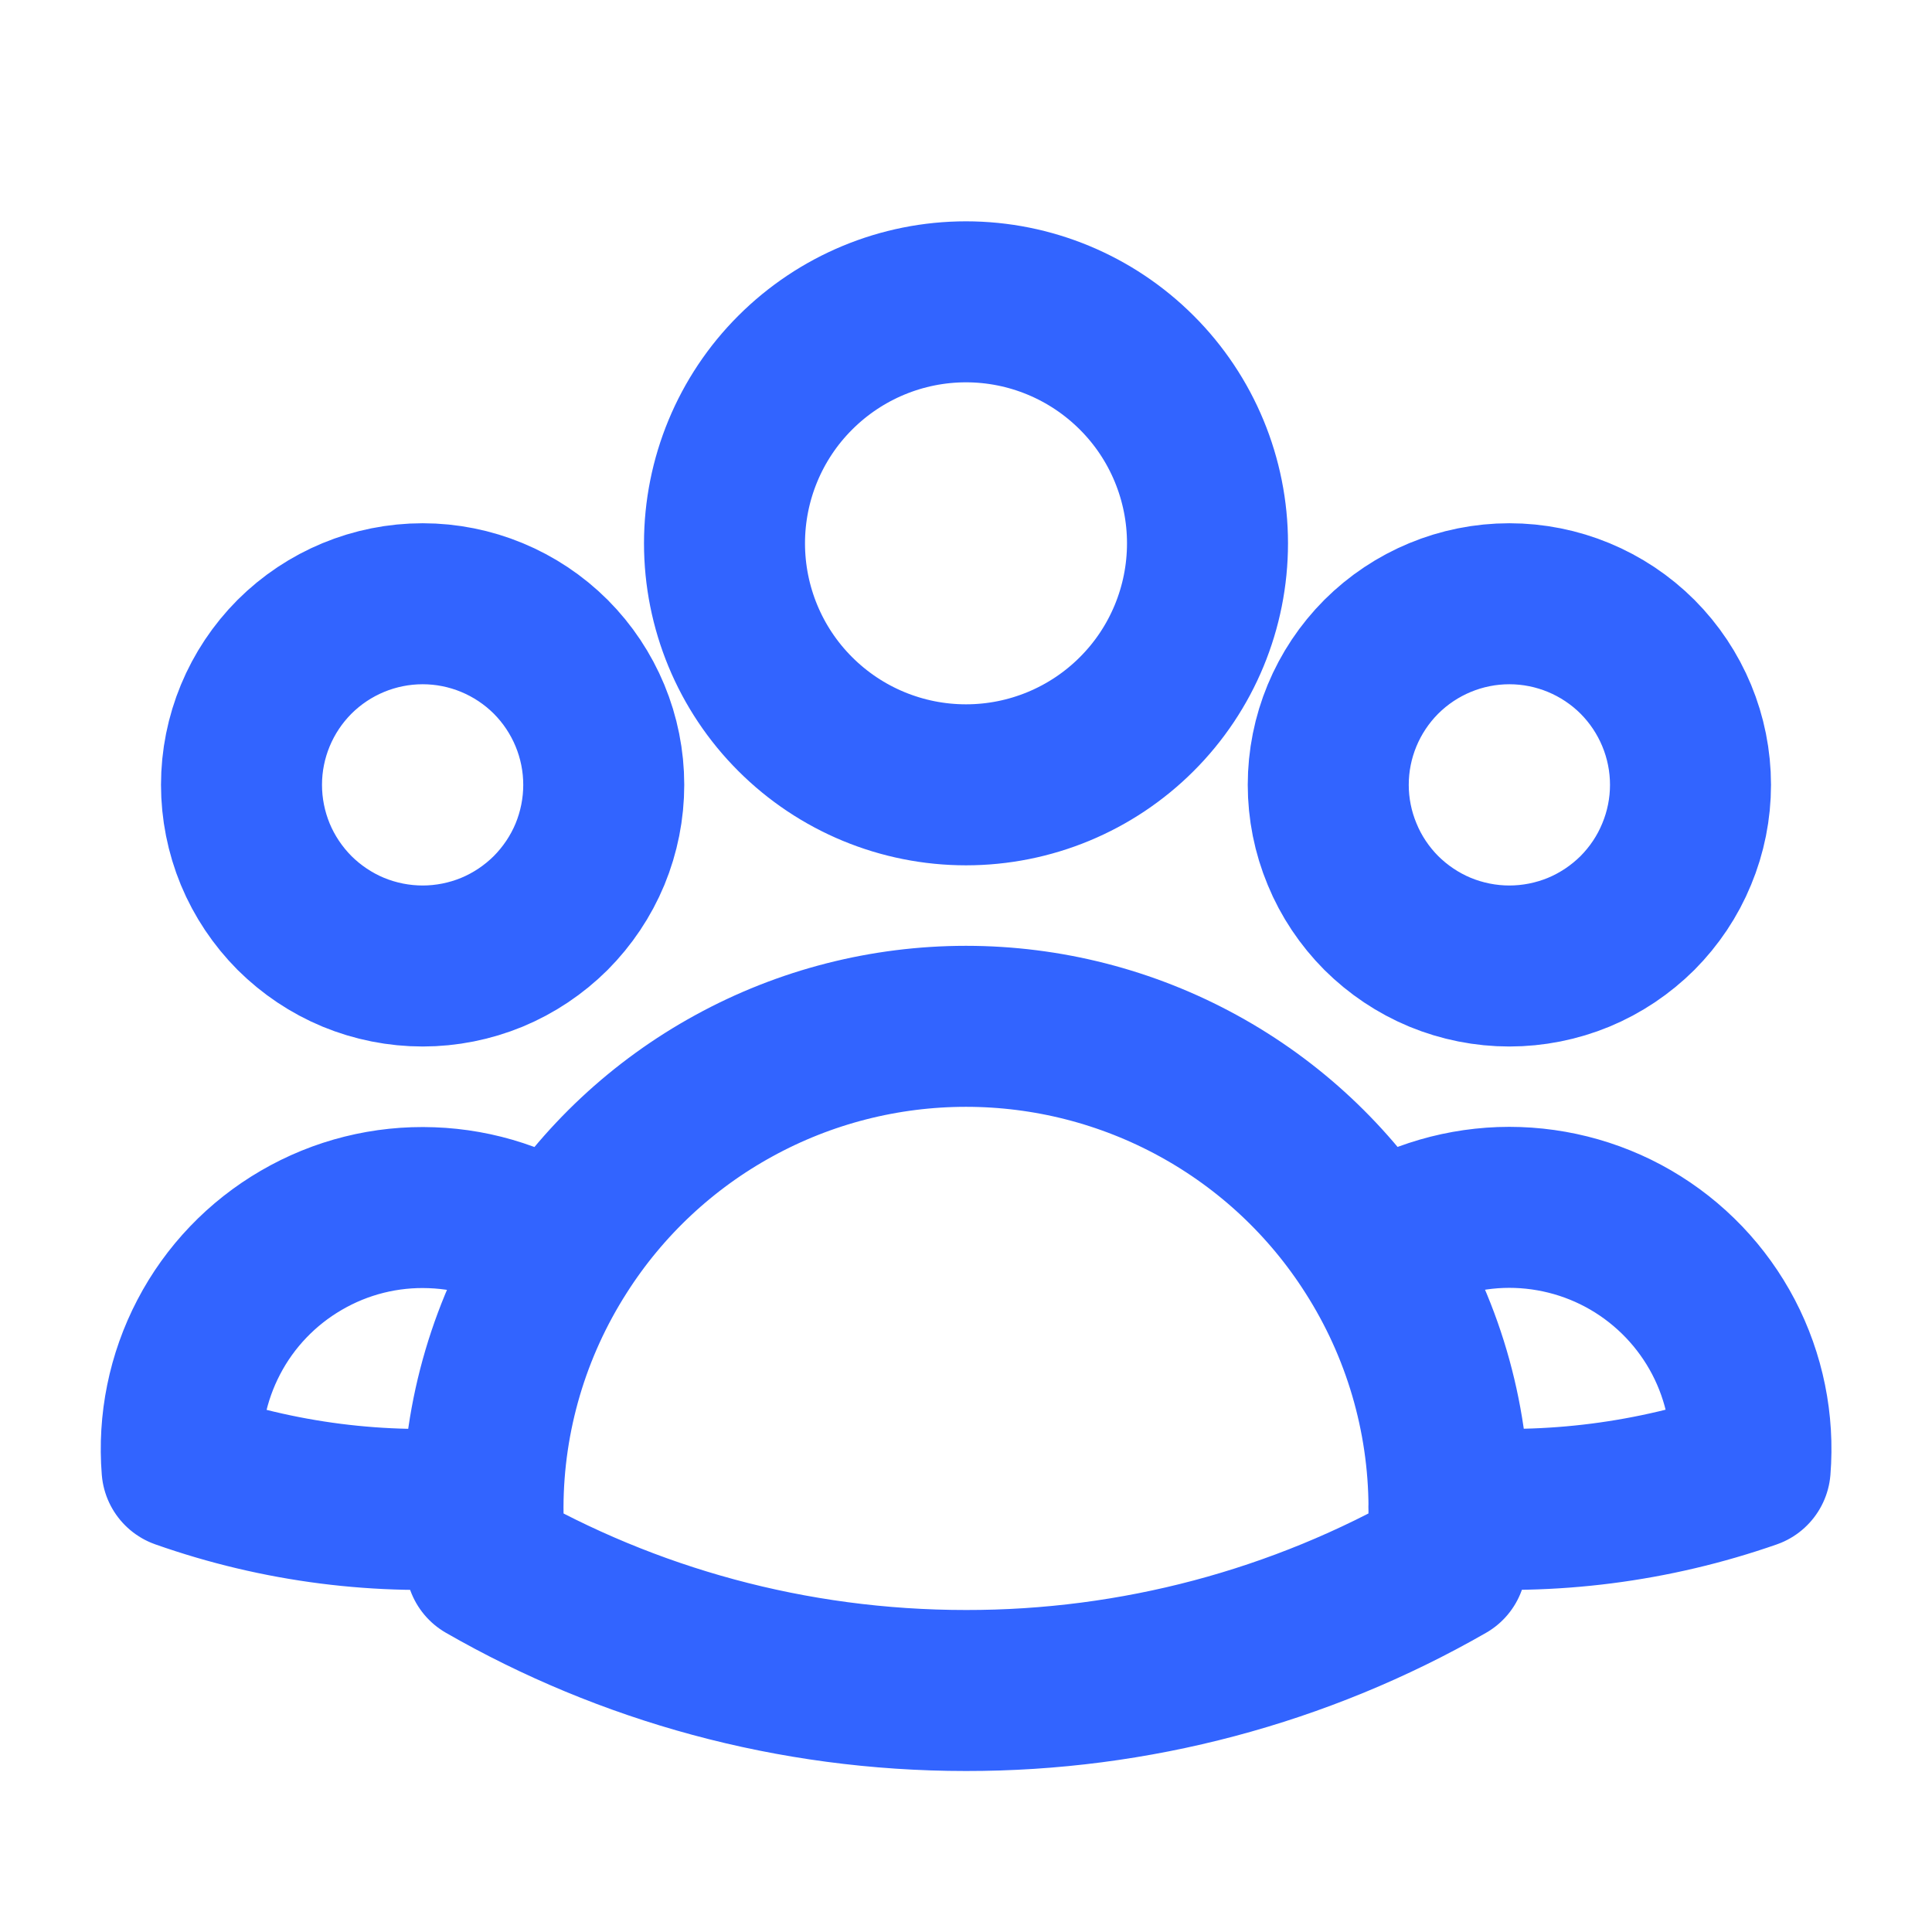
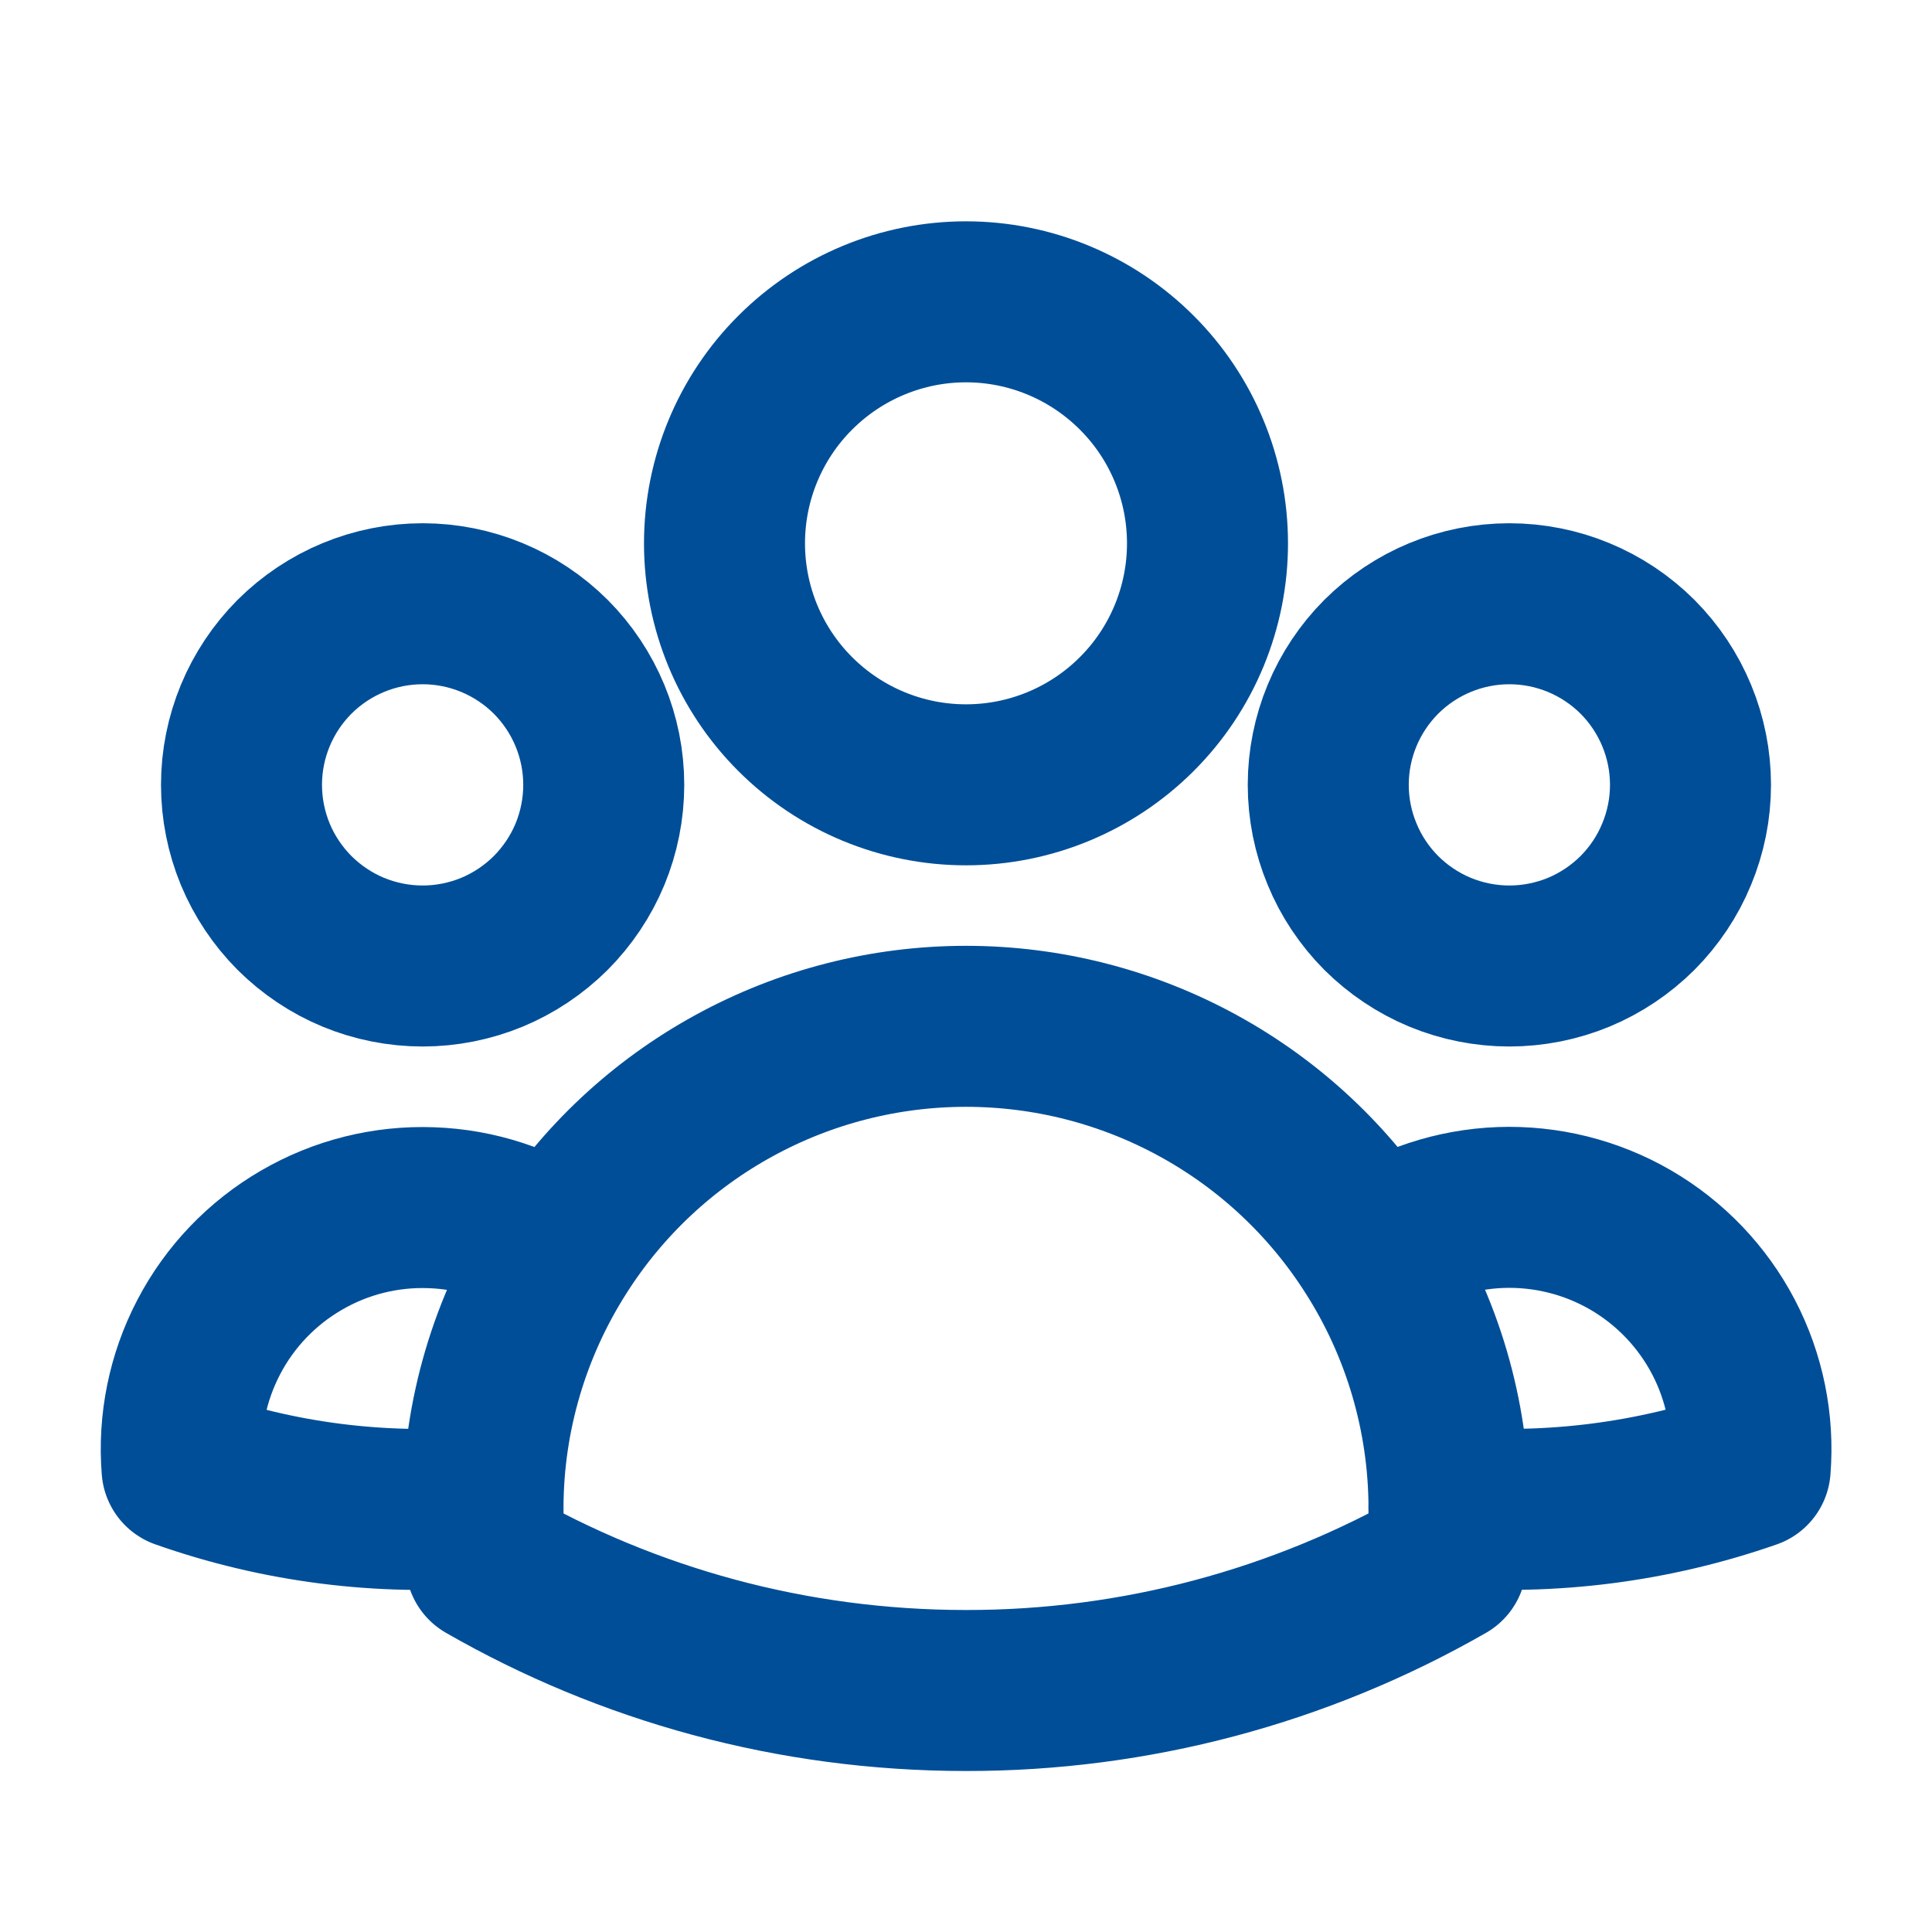
<svg xmlns="http://www.w3.org/2000/svg" width="18" height="18" viewBox="0 0 18 18" fill="none">
-   <path d="M12.794 11.641C13.145 11.401 13.557 11.266 13.981 11.25C14.406 11.235 14.826 11.34 15.193 11.553C15.561 11.767 15.86 12.08 16.057 12.456C16.254 12.833 16.34 13.257 16.306 13.681C15.406 13.995 14.45 14.118 13.5 14.04C13.497 13.19 13.252 12.358 12.794 11.642C12.388 11.004 11.827 10.479 11.164 10.116C10.5 9.752 9.756 9.562 9 9.562C8.244 9.562 7.5 9.752 6.837 10.116C6.174 10.479 5.613 11.004 5.207 11.642M13.499 14.039L13.5 14.062C13.5 14.231 13.491 14.398 13.472 14.562C12.111 15.343 10.569 15.752 9 15.75C7.372 15.75 5.845 15.318 4.528 14.562C4.508 14.388 4.499 14.214 4.5 14.039M4.5 14.039C3.55 14.12 2.595 13.998 1.696 13.681C1.662 13.258 1.748 12.834 1.945 12.457C2.141 12.081 2.441 11.768 2.808 11.555C3.175 11.341 3.595 11.236 4.02 11.252C4.444 11.267 4.856 11.402 5.207 11.642M4.5 14.039C4.503 13.189 4.749 12.358 5.207 11.642M11.25 5.062C11.25 5.659 11.013 6.232 10.591 6.653C10.169 7.075 9.597 7.312 9 7.312C8.403 7.312 7.831 7.075 7.409 6.653C6.987 6.232 6.75 5.659 6.75 5.062C6.75 4.466 6.987 3.893 7.409 3.472C7.831 3.05 8.403 2.812 9 2.812C9.597 2.812 10.169 3.05 10.591 3.472C11.013 3.893 11.25 4.466 11.25 5.062ZM15.75 7.312C15.75 7.534 15.706 7.754 15.621 7.958C15.537 8.163 15.412 8.349 15.256 8.506C15.099 8.662 14.913 8.787 14.708 8.872C14.504 8.956 14.284 9 14.062 9C13.841 9 13.621 8.956 13.417 8.872C13.212 8.787 13.026 8.662 12.869 8.506C12.713 8.349 12.588 8.163 12.504 7.958C12.419 7.754 12.375 7.534 12.375 7.312C12.375 6.865 12.553 6.436 12.869 6.119C13.186 5.803 13.615 5.625 14.062 5.625C14.51 5.625 14.939 5.803 15.256 6.119C15.572 6.436 15.75 6.865 15.75 7.312ZM5.625 7.312C5.625 7.534 5.581 7.754 5.497 7.958C5.412 8.163 5.287 8.349 5.131 8.506C4.974 8.662 4.788 8.787 4.583 8.872C4.379 8.956 4.159 9 3.938 9C3.716 9 3.496 8.956 3.292 8.872C3.087 8.787 2.901 8.662 2.744 8.506C2.588 8.349 2.463 8.163 2.378 7.958C2.294 7.754 2.25 7.534 2.25 7.312C2.25 6.865 2.428 6.436 2.744 6.119C3.061 5.803 3.49 5.625 3.938 5.625C4.385 5.625 4.814 5.803 5.131 6.119C5.447 6.436 5.625 6.865 5.625 7.312Z" stroke="#3264FF" stroke-width="1.5" stroke-linecap="round" stroke-linejoin="round" />
+   <path d="M12.794 11.641C13.145 11.401 13.557 11.266 13.981 11.25C14.406 11.235 14.826 11.34 15.193 11.553C15.561 11.767 15.86 12.08 16.057 12.456C16.254 12.833 16.34 13.257 16.306 13.681C15.406 13.995 14.45 14.118 13.5 14.04C13.497 13.19 13.252 12.358 12.794 11.642C12.388 11.004 11.827 10.479 11.164 10.116C10.5 9.752 9.756 9.562 9 9.562C8.244 9.562 7.5 9.752 6.837 10.116C6.174 10.479 5.613 11.004 5.207 11.642M13.499 14.039L13.5 14.062C13.5 14.231 13.491 14.398 13.472 14.562C12.111 15.343 10.569 15.752 9 15.75C7.372 15.75 5.845 15.318 4.528 14.562C4.508 14.388 4.499 14.214 4.5 14.039M4.5 14.039C3.55 14.12 2.595 13.998 1.696 13.681C1.662 13.258 1.748 12.834 1.945 12.457C2.141 12.081 2.441 11.768 2.808 11.555C3.175 11.341 3.595 11.236 4.02 11.252C4.444 11.267 4.856 11.402 5.207 11.642M4.5 14.039C4.503 13.189 4.749 12.358 5.207 11.642M11.25 5.062C11.25 5.659 11.013 6.232 10.591 6.653C10.169 7.075 9.597 7.312 9 7.312C8.403 7.312 7.831 7.075 7.409 6.653C6.987 6.232 6.75 5.659 6.75 5.062C6.75 4.466 6.987 3.893 7.409 3.472C7.831 3.05 8.403 2.812 9 2.812C9.597 2.812 10.169 3.05 10.591 3.472C11.013 3.893 11.25 4.466 11.25 5.062ZM15.75 7.312C15.75 7.534 15.706 7.754 15.621 7.958C15.537 8.163 15.412 8.349 15.256 8.506C15.099 8.662 14.913 8.787 14.708 8.872C14.504 8.956 14.284 9 14.062 9C13.841 9 13.621 8.956 13.417 8.872C13.212 8.787 13.026 8.662 12.869 8.506C12.713 8.349 12.588 8.163 12.504 7.958C12.419 7.754 12.375 7.534 12.375 7.312C12.375 6.865 12.553 6.436 12.869 6.119C13.186 5.803 13.615 5.625 14.062 5.625C14.51 5.625 14.939 5.803 15.256 6.119C15.572 6.436 15.75 6.865 15.75 7.312ZM5.625 7.312C5.625 7.534 5.581 7.754 5.497 7.958C5.412 8.163 5.287 8.349 5.131 8.506C4.974 8.662 4.788 8.787 4.583 8.872C4.379 8.956 4.159 9 3.938 9C3.716 9 3.496 8.956 3.292 8.872C3.087 8.787 2.901 8.662 2.744 8.506C2.588 8.349 2.463 8.163 2.378 7.958C2.294 7.754 2.25 7.534 2.25 7.312C2.25 6.865 2.428 6.436 2.744 6.119C3.061 5.803 3.49 5.625 3.938 5.625C4.385 5.625 4.814 5.803 5.131 6.119C5.447 6.436 5.625 6.865 5.625 7.312Z" stroke="#004E98" stroke-width="1.5" stroke-linecap="round" stroke-linejoin="round" />
</svg>
